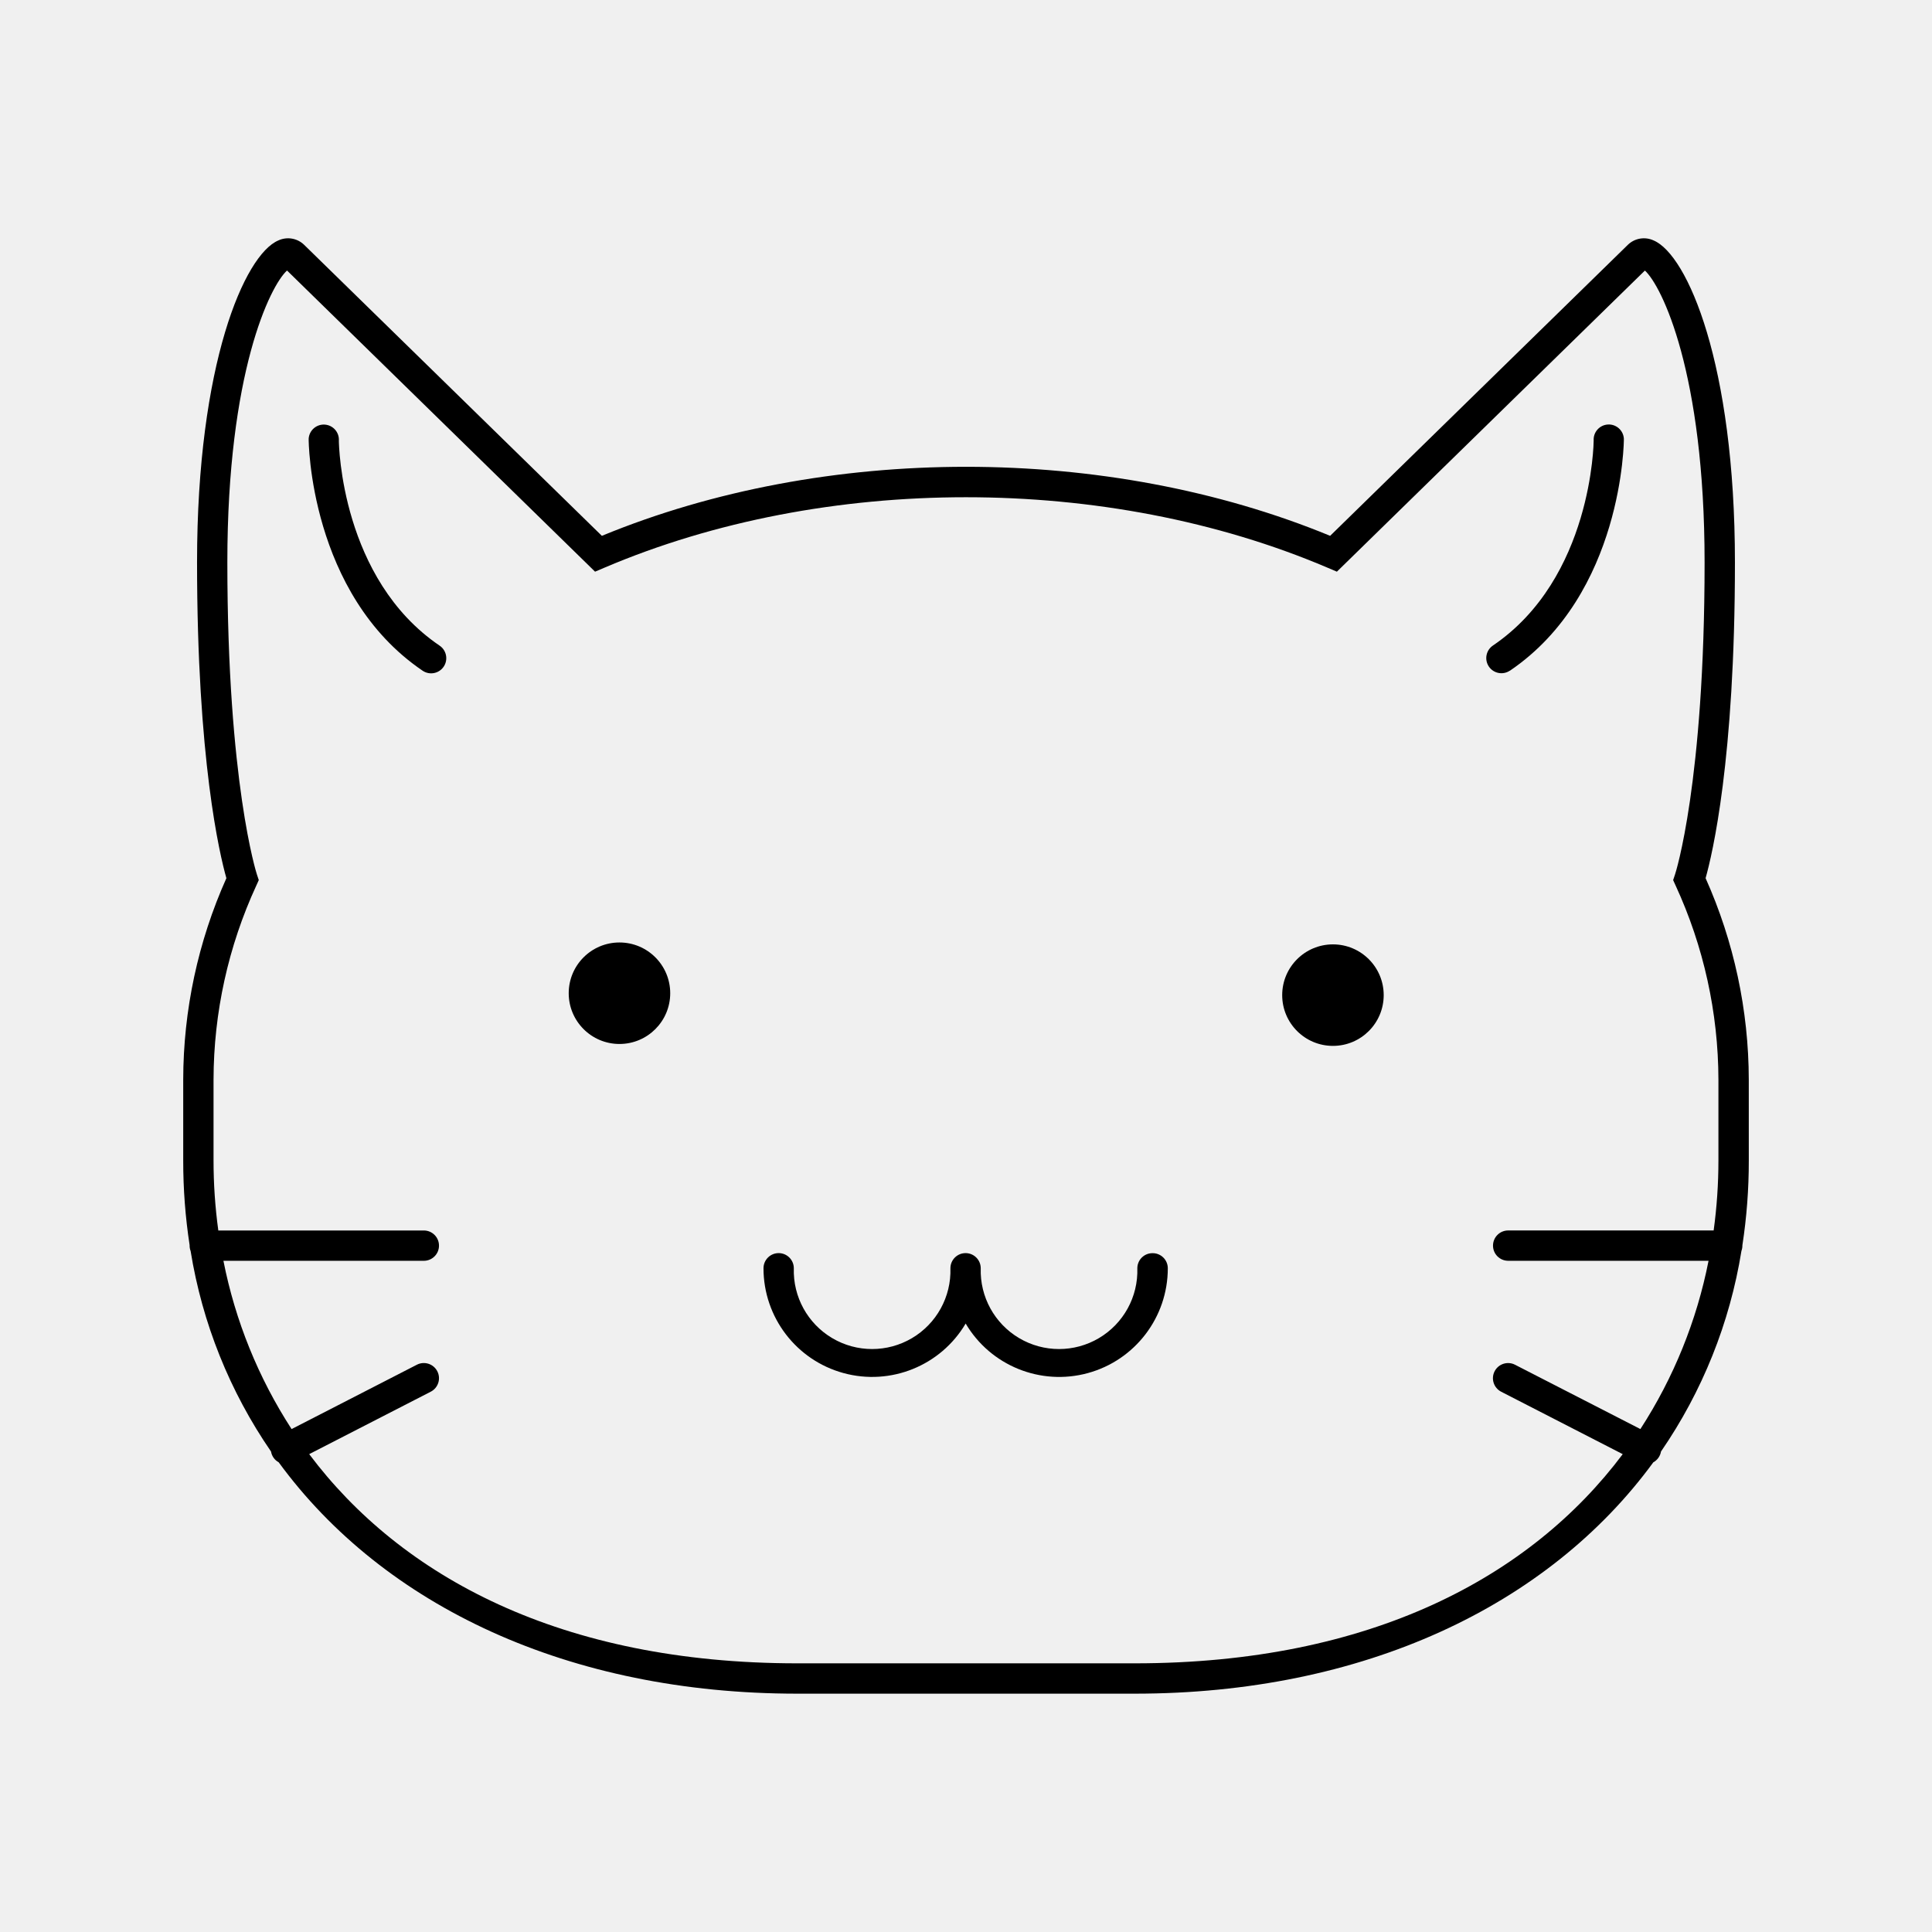
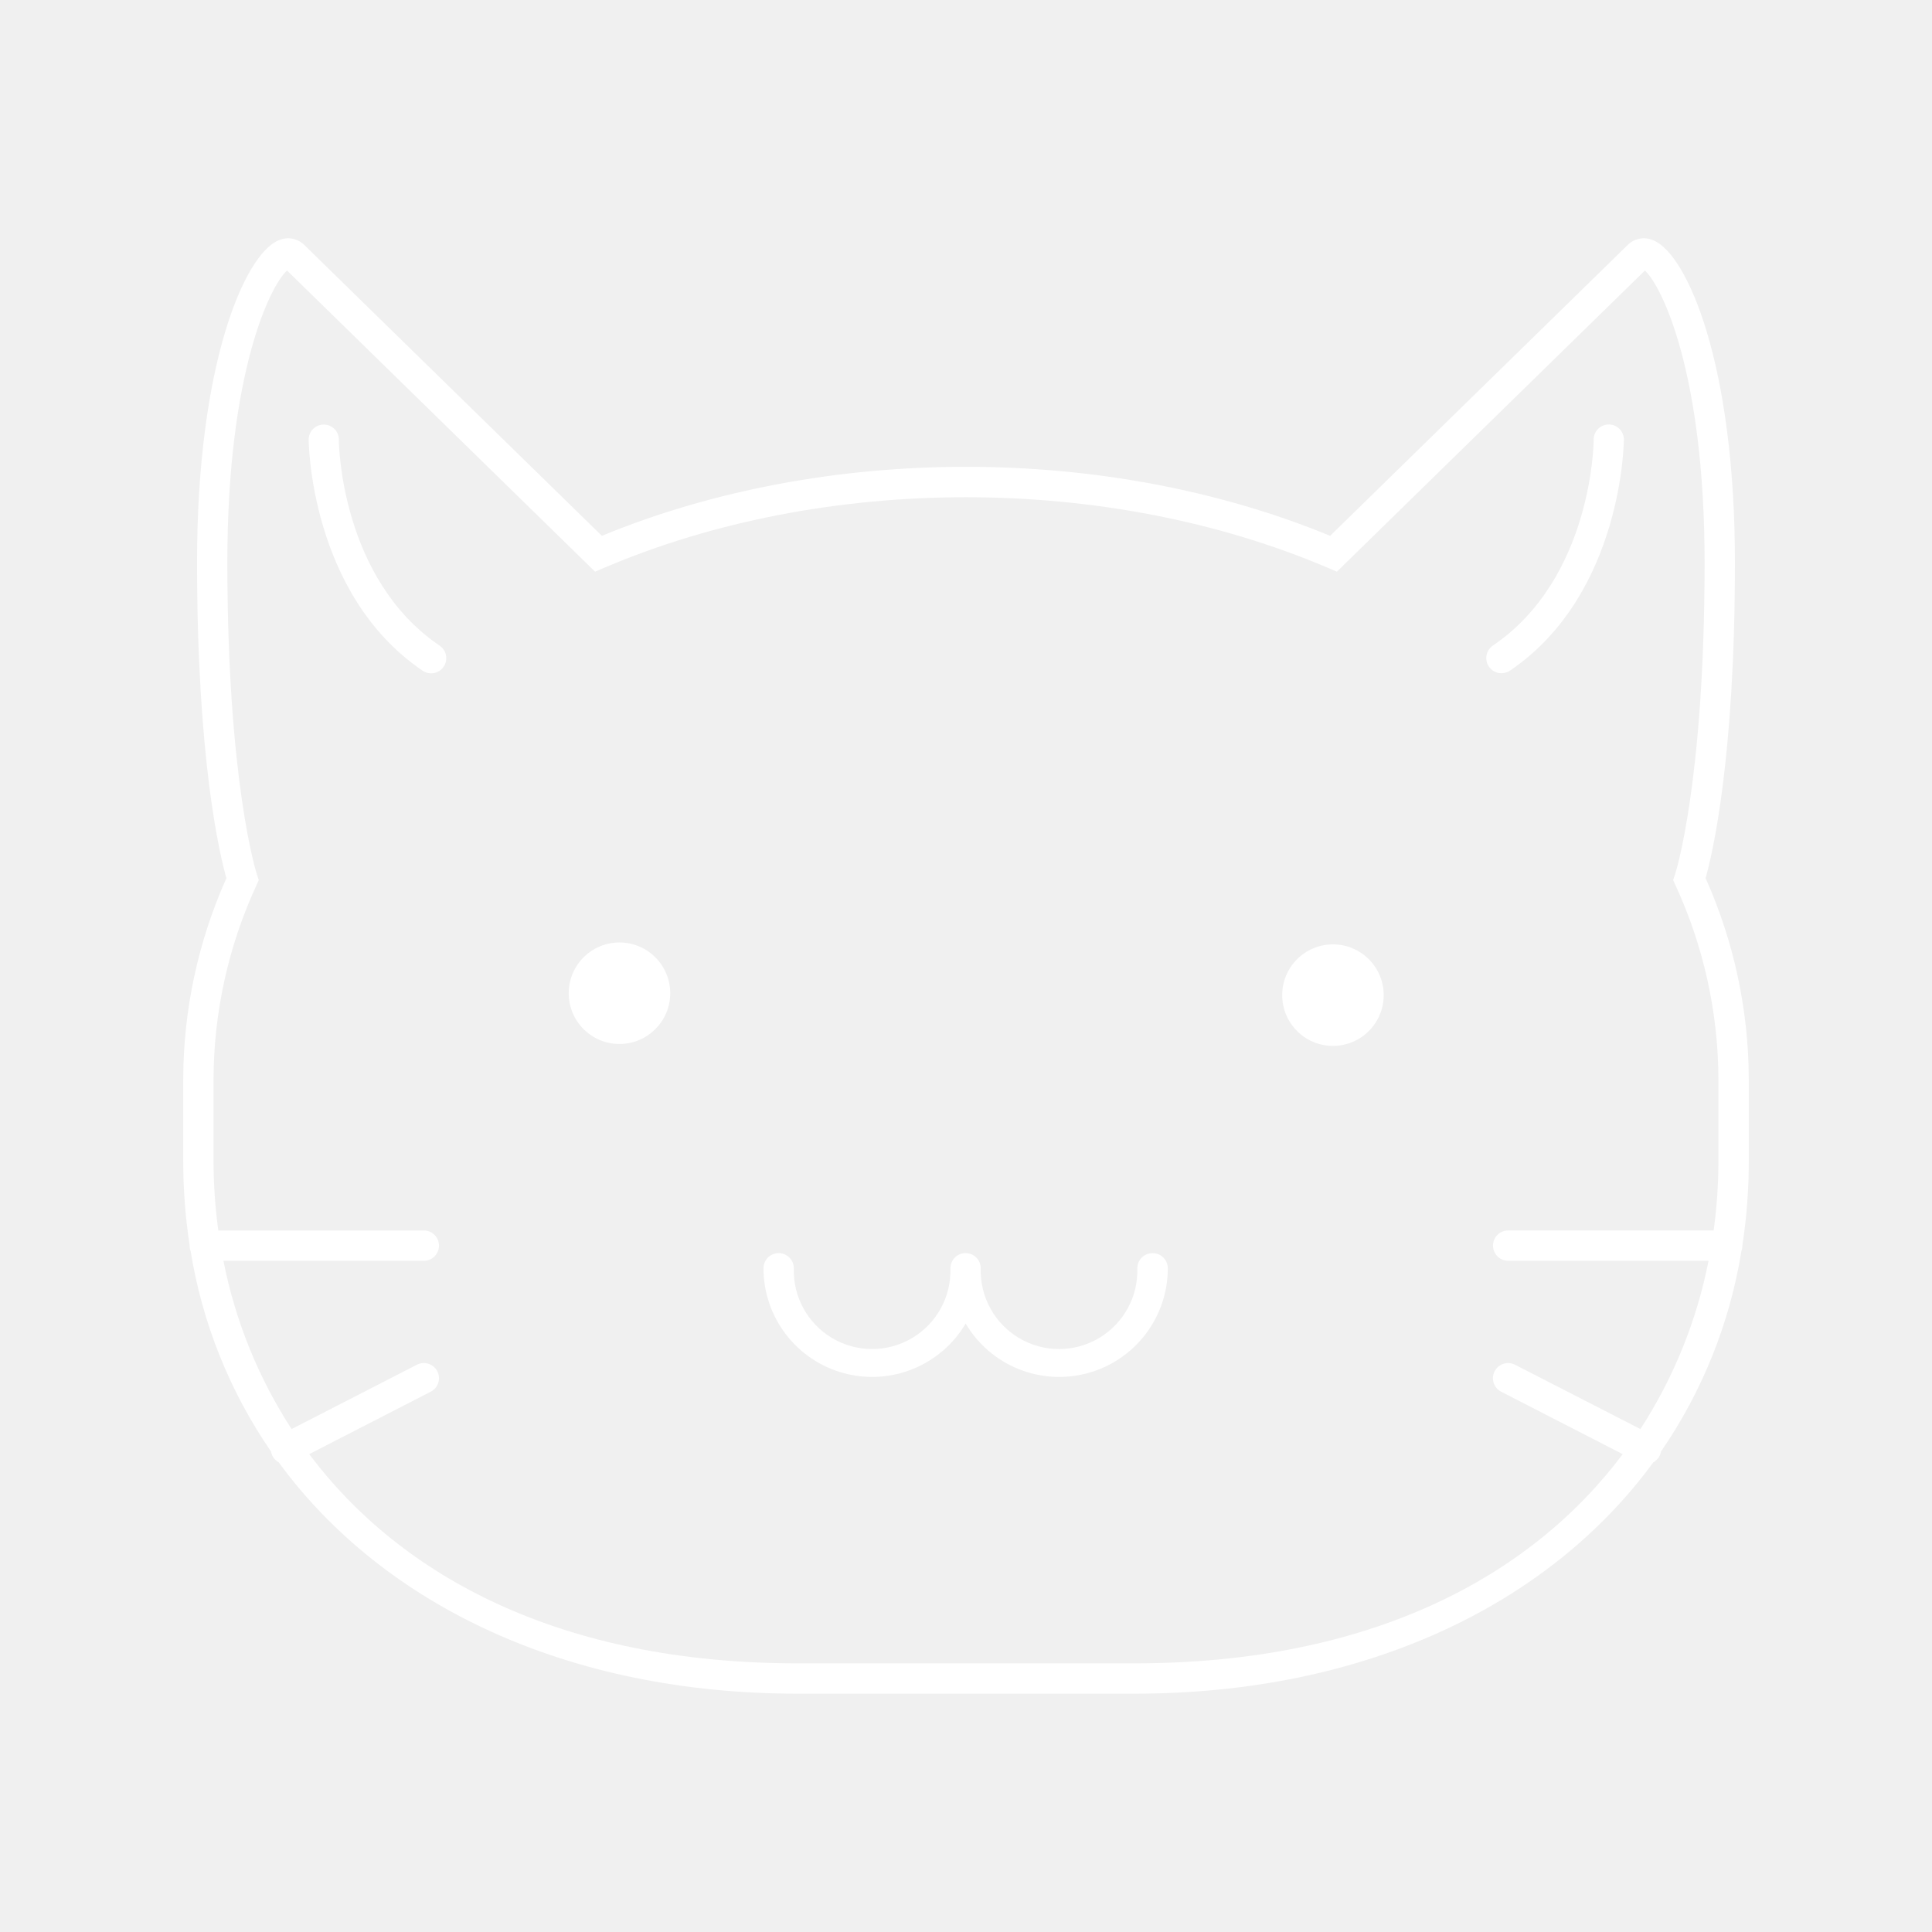
<svg xmlns="http://www.w3.org/2000/svg" t="1545819568496" class="icon" style="" viewBox="0 0 1024 1024" version="1.1" p-id="5115" width="128" height="128">
  <defs>
    <style type="text/css" />
  </defs>
-   <path d="M328.33 526.43m-26.9 0a26.9 26.9 0 1 0 53.8 0 26.9 26.9 0 1 0-53.8 0Z" p-id="5116" />
-   <path d="M706.49 527.44m-26.9 0a26.9 26.9 0 1 0 53.8 0 26.9 26.9 0 1 0-53.8 0Z" p-id="5117" />
-   <path d="M610.81 664.21a8 8 0 0 0-8 8 41.52 41.52 0 1 1-83 0 8 8 0 0 0-16.07 0 41.52 41.52 0 1 1-83 0 8 8 0 0 0-16.07 0 57.58 57.58 0 0 0 107.15 29.3 57.57 57.57 0 0 0 107.14-29.3 8 8 0 0 0-8.15-8z" p-id="5118" />
-   <path d="M926.89 572.21A262.52 262.52 0 0 0 904 465.45c3.53-12.49 15.55-62.74 15.55-167.33 0-105.21-25.21-163.14-43.1-170.68a12.2 12.2 0 0 0-13.69 2.35L705 284c-118.32-48.78-267.69-48.78-386 0L161.23 129.79a12.22 12.22 0 0 0-13.7-2.35c-17.89 7.53-43.09 65.4-43.09 170.51 0 104.75 12 155 15.55 167.51a262.33 262.33 0 0 0-22.88 106.75v42.86a294.31 294.31 0 0 0 3.39 44.88v0.27a8 8 0 0 0 0.53 2.85 260.73 260.73 0 0 0 42.62 106.27 8 8 0 0 0 4.06 5.71c55.74 76.18 153.76 122.63 274.88 122.63h178.83c121.12 0 219.14-46.44 274.88-122.63a8 8 0 0 0 4.06-5.71A260.73 260.73 0 0 0 923 663a8 8 0 0 0 0.5-2.77v-0.19a294.29 294.29 0 0 0 3.4-45zM601.42 881.6H422.58c-125.33 0-210-46-258.7-110.88l64.43-33.09a8 8 0 0 0-7.35-14.3l-66.41 34.11a254.24 254.24 0 0 1-36.13-89.19h106.22a8 8 0 1 0 0-16.07H115.71a273.06 273.06 0 0 1-2.53-37.11v-42.86a246.89 246.89 0 0 1 22.68-102.87l1.3-2.88-1-3c-0.16-0.47-15.66-48.56-15.66-165.52 0-100.51 22.71-146.49 31.63-154.56L315.39 303l4.94-2.1c116.79-49.8 266.48-49.81 383.31 0l4.94 2.1 163.25-159.6c8.93 8.12 31.64 54.19 31.64 154.72 0 116.79-15.47 164.88-15.67 165.35l-1 3 1.3 2.86a247.07 247.07 0 0 1 22.7 102.87v42.86a273.06 273.06 0 0 1-2.53 37.11H799.36a8 8 0 1 0 0 16.07h106.21a254.24 254.24 0 0 1-36.13 89.19L803 723.34a8 8 0 0 0-7.35 14.3l64.43 33.09C811.47 835.56 726.75 881.6 601.42 881.6z" p-id="5119" />
-   <path d="M233 342.2c-52.08-35.34-53.38-106.25-53.4-108.6a8 8 0 0 0-16-1.1c-0.08 0.76 0.39 82.27 60.41 123a8 8 0 1 0 9-13.29zM800.27 355.5c60-40.72 60.49-122.23 60.41-123a8 8 0 0 0-16 1c0 0.72-0.71 72.9-53.4 108.65a8 8 0 1 0 9 13.29z" p-id="5120" />
+   <path d="M328.33 526.43m-26.9 0a26.9 26.9 0 1 0 53.8 0 26.9 26.9 0 1 0-53.8 0Z" p-id="5116" fill="#ffffff" />
+   <path d="M706.49 527.44m-26.9 0a26.9 26.9 0 1 0 53.8 0 26.9 26.9 0 1 0-53.8 0Z" p-id="5117" fill="#ffffff" />
+   <path d="M610.81 664.21a8 8 0 0 0-8 8 41.52 41.52 0 1 1-83 0 8 8 0 0 0-16.07 0 41.52 41.52 0 1 1-83 0 8 8 0 0 0-16.07 0 57.58 57.58 0 0 0 107.15 29.3 57.57 57.57 0 0 0 107.14-29.3 8 8 0 0 0-8.15-8z" p-id="5118" fill="#ffffff" />
+   <path d="M926.89 572.21A262.52 262.52 0 0 0 904 465.45c3.53-12.49 15.55-62.74 15.55-167.33 0-105.21-25.21-163.14-43.1-170.68a12.2 12.2 0 0 0-13.69 2.35L705 284c-118.32-48.78-267.69-48.78-386 0L161.23 129.79a12.22 12.22 0 0 0-13.7-2.35c-17.89 7.53-43.09 65.4-43.09 170.51 0 104.75 12 155 15.55 167.51a262.33 262.33 0 0 0-22.88 106.75v42.86a294.31 294.31 0 0 0 3.39 44.88v0.27a8 8 0 0 0 0.53 2.85 260.73 260.73 0 0 0 42.62 106.27 8 8 0 0 0 4.06 5.71c55.74 76.18 153.76 122.63 274.88 122.63h178.83c121.12 0 219.14-46.44 274.88-122.63a8 8 0 0 0 4.06-5.71A260.73 260.73 0 0 0 923 663a8 8 0 0 0 0.5-2.77v-0.19a294.29 294.29 0 0 0 3.4-45zM601.42 881.6H422.58c-125.33 0-210-46-258.7-110.88l64.43-33.09a8 8 0 0 0-7.35-14.3l-66.41 34.11a254.24 254.24 0 0 1-36.13-89.19h106.22a8 8 0 1 0 0-16.07H115.71a273.06 273.06 0 0 1-2.53-37.11v-42.86a246.89 246.89 0 0 1 22.68-102.87l1.3-2.88-1-3c-0.16-0.47-15.66-48.56-15.66-165.52 0-100.51 22.71-146.49 31.63-154.56L315.39 303l4.94-2.1c116.79-49.8 266.48-49.81 383.31 0l4.94 2.1 163.25-159.6c8.93 8.12 31.64 54.19 31.64 154.72 0 116.79-15.47 164.88-15.67 165.35l-1 3 1.3 2.86a247.07 247.07 0 0 1 22.7 102.87v42.86a273.06 273.06 0 0 1-2.53 37.11H799.36a8 8 0 1 0 0 16.07h106.21a254.24 254.24 0 0 1-36.13 89.19L803 723.34a8 8 0 0 0-7.35 14.3l64.43 33.09C811.47 835.56 726.75 881.6 601.42 881.6z" p-id="5119" fill="#ffffff" />
+   <path d="M233 342.2c-52.08-35.34-53.38-106.25-53.4-108.6a8 8 0 0 0-16-1.1c-0.08 0.76 0.39 82.27 60.41 123a8 8 0 1 0 9-13.29zM800.27 355.5c60-40.72 60.49-122.23 60.41-123a8 8 0 0 0-16 1c0 0.72-0.71 72.9-53.4 108.65a8 8 0 1 0 9 13.29z" p-id="5120" fill="#ffffff" />
</svg>
